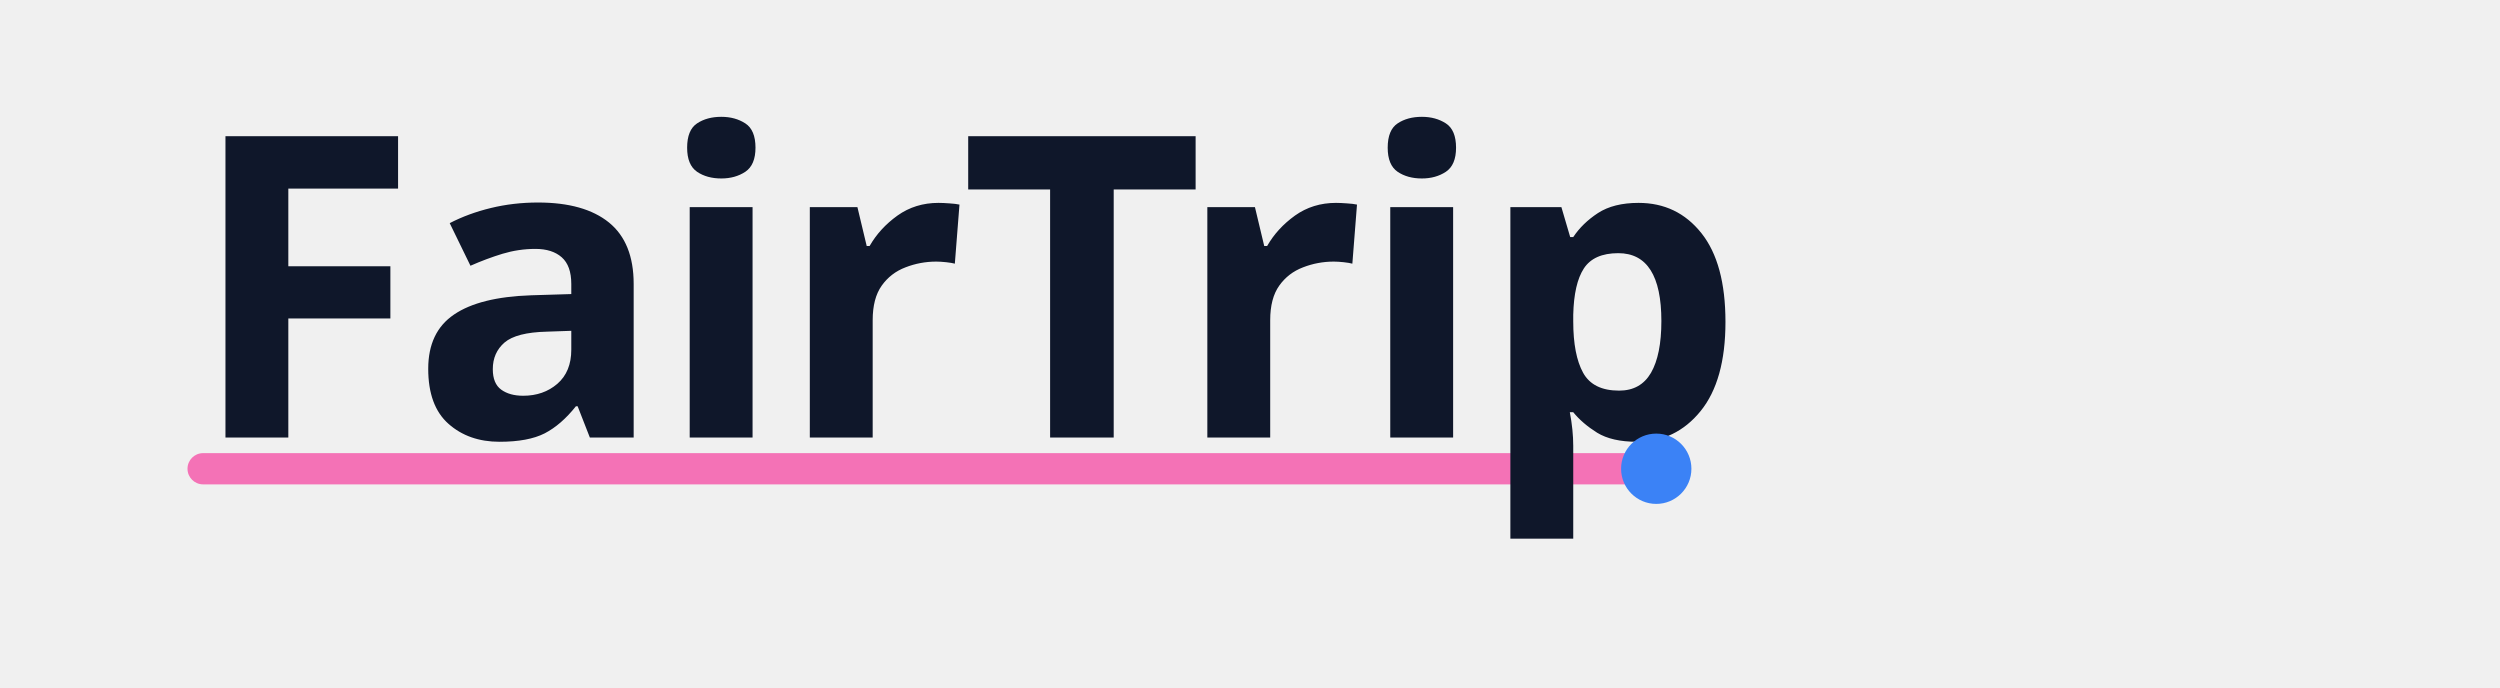
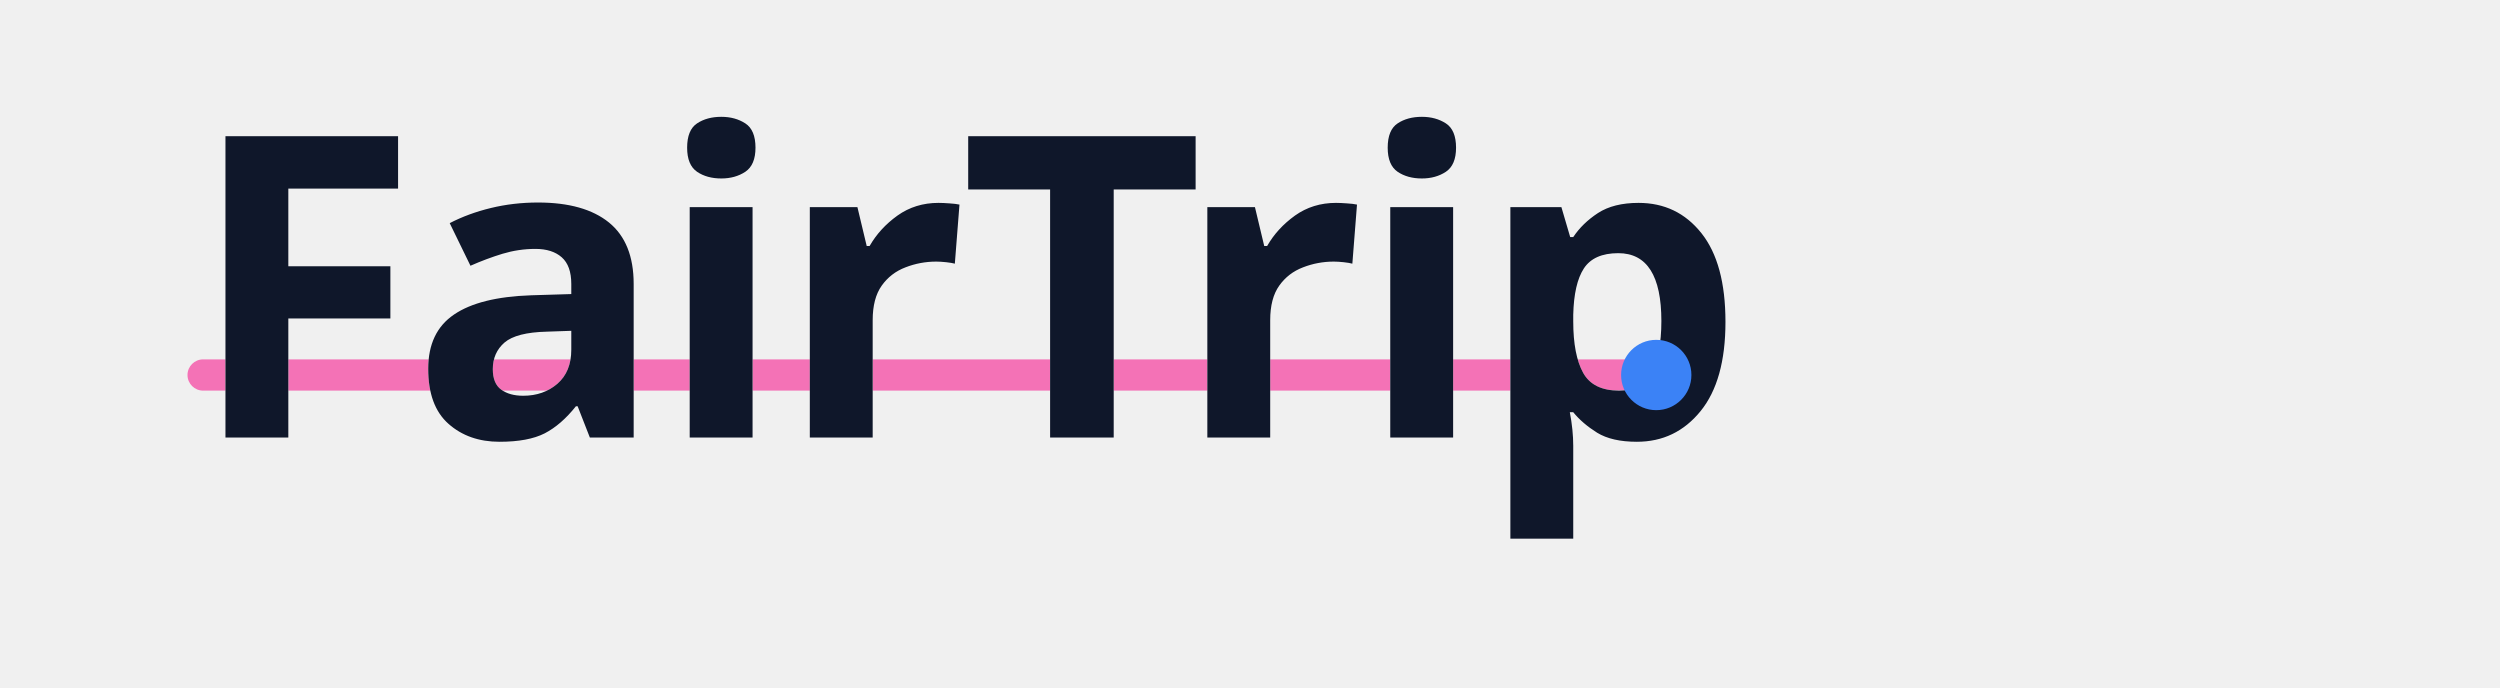
<svg xmlns="http://www.w3.org/2000/svg" viewBox="0 0 320 88" fill="none">
-   <rect x="24" y="58" width="188" height="4" rx="2" fill="#f472b6" />
+   <defs>
+     <mask id="wordmark-cutout">
+       <rect x="0" y="0" width="320" height="88" fill="white" />
+       <text x="24" y="56" fill="black" font-family="DM Sans, system-ui, sans-serif" font-size="54" font-weight="700" letter-spacing="-1.1">
+         FairTrip
+       </text>
+     </mask>
+   </defs>
+   <rect x="24" y="46" width="188" height="4" rx="2" fill="#f472b6" mask="url(#wordmark-cutout)" />
  <text x="24" y="56" fill="#0f172a" font-family="DM Sans, system-ui, sans-serif" font-size="54" font-weight="700" letter-spacing="-1.1">
    FairTrip
  </text>
-   <circle cx="212" cy="60" r="4.5" fill="#3b82f6" />
+   <circle cx="212" cy="48" r="4.5" fill="#3b82f6" />
</svg>
